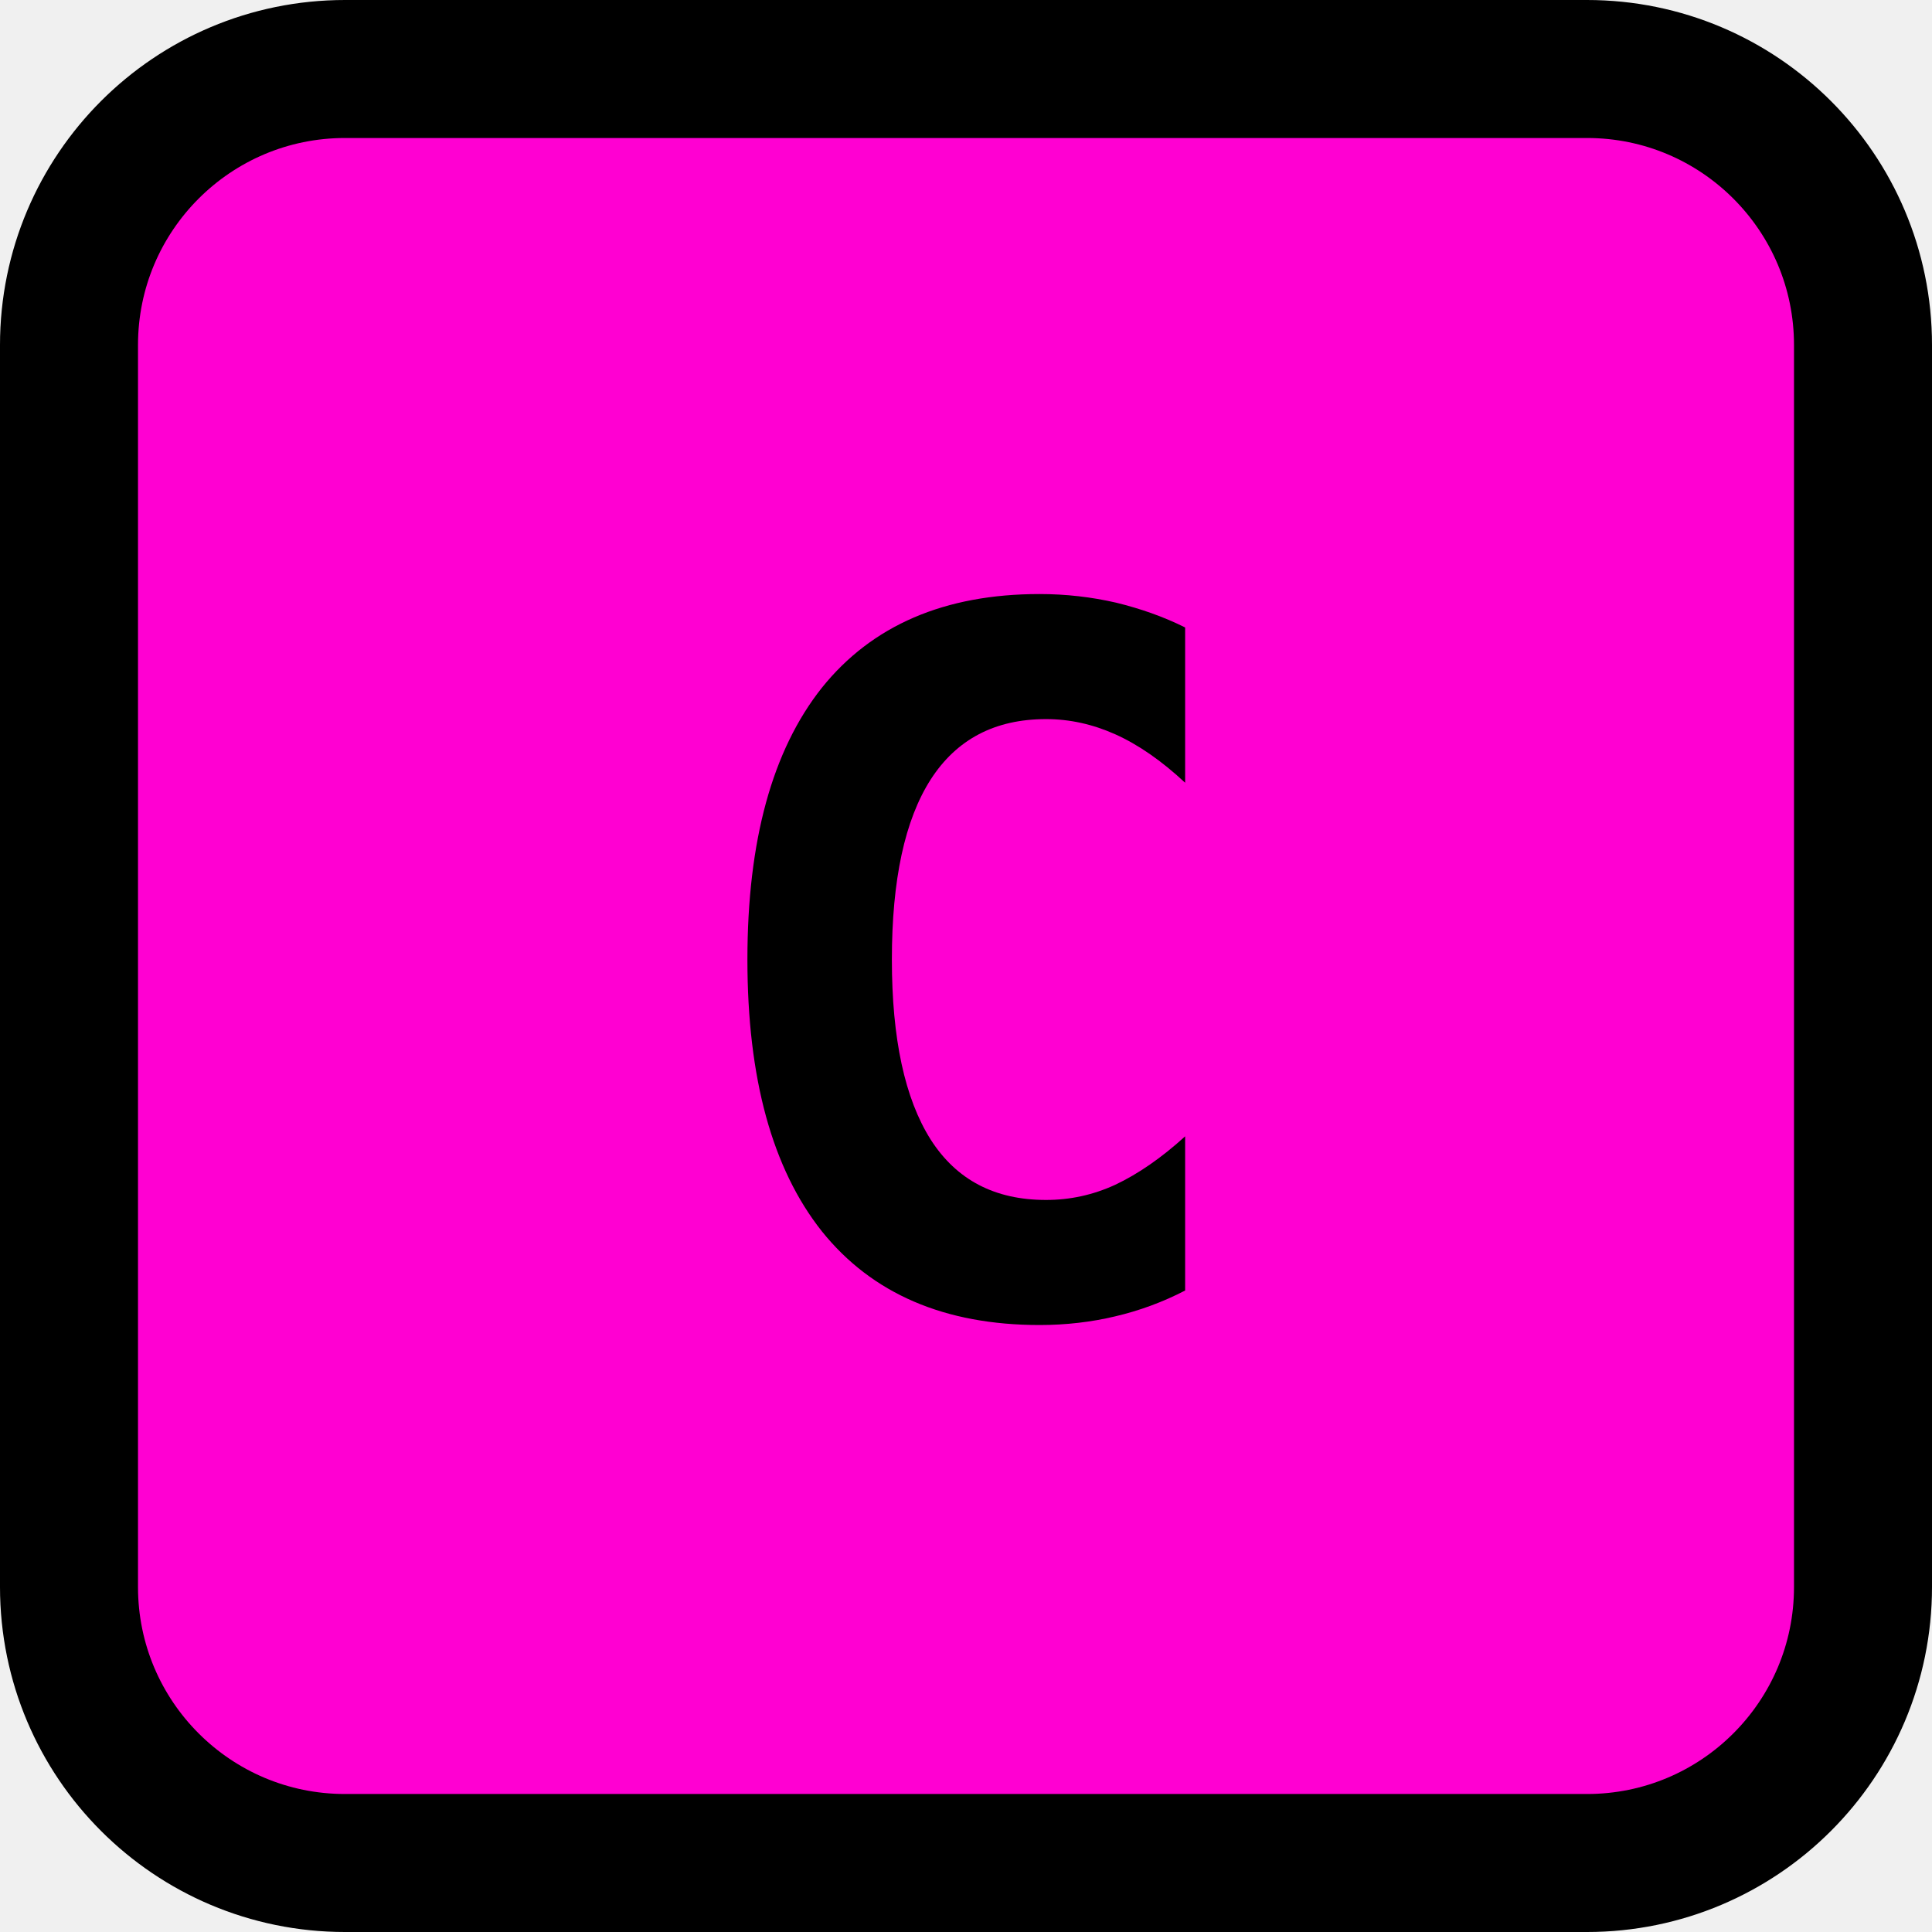
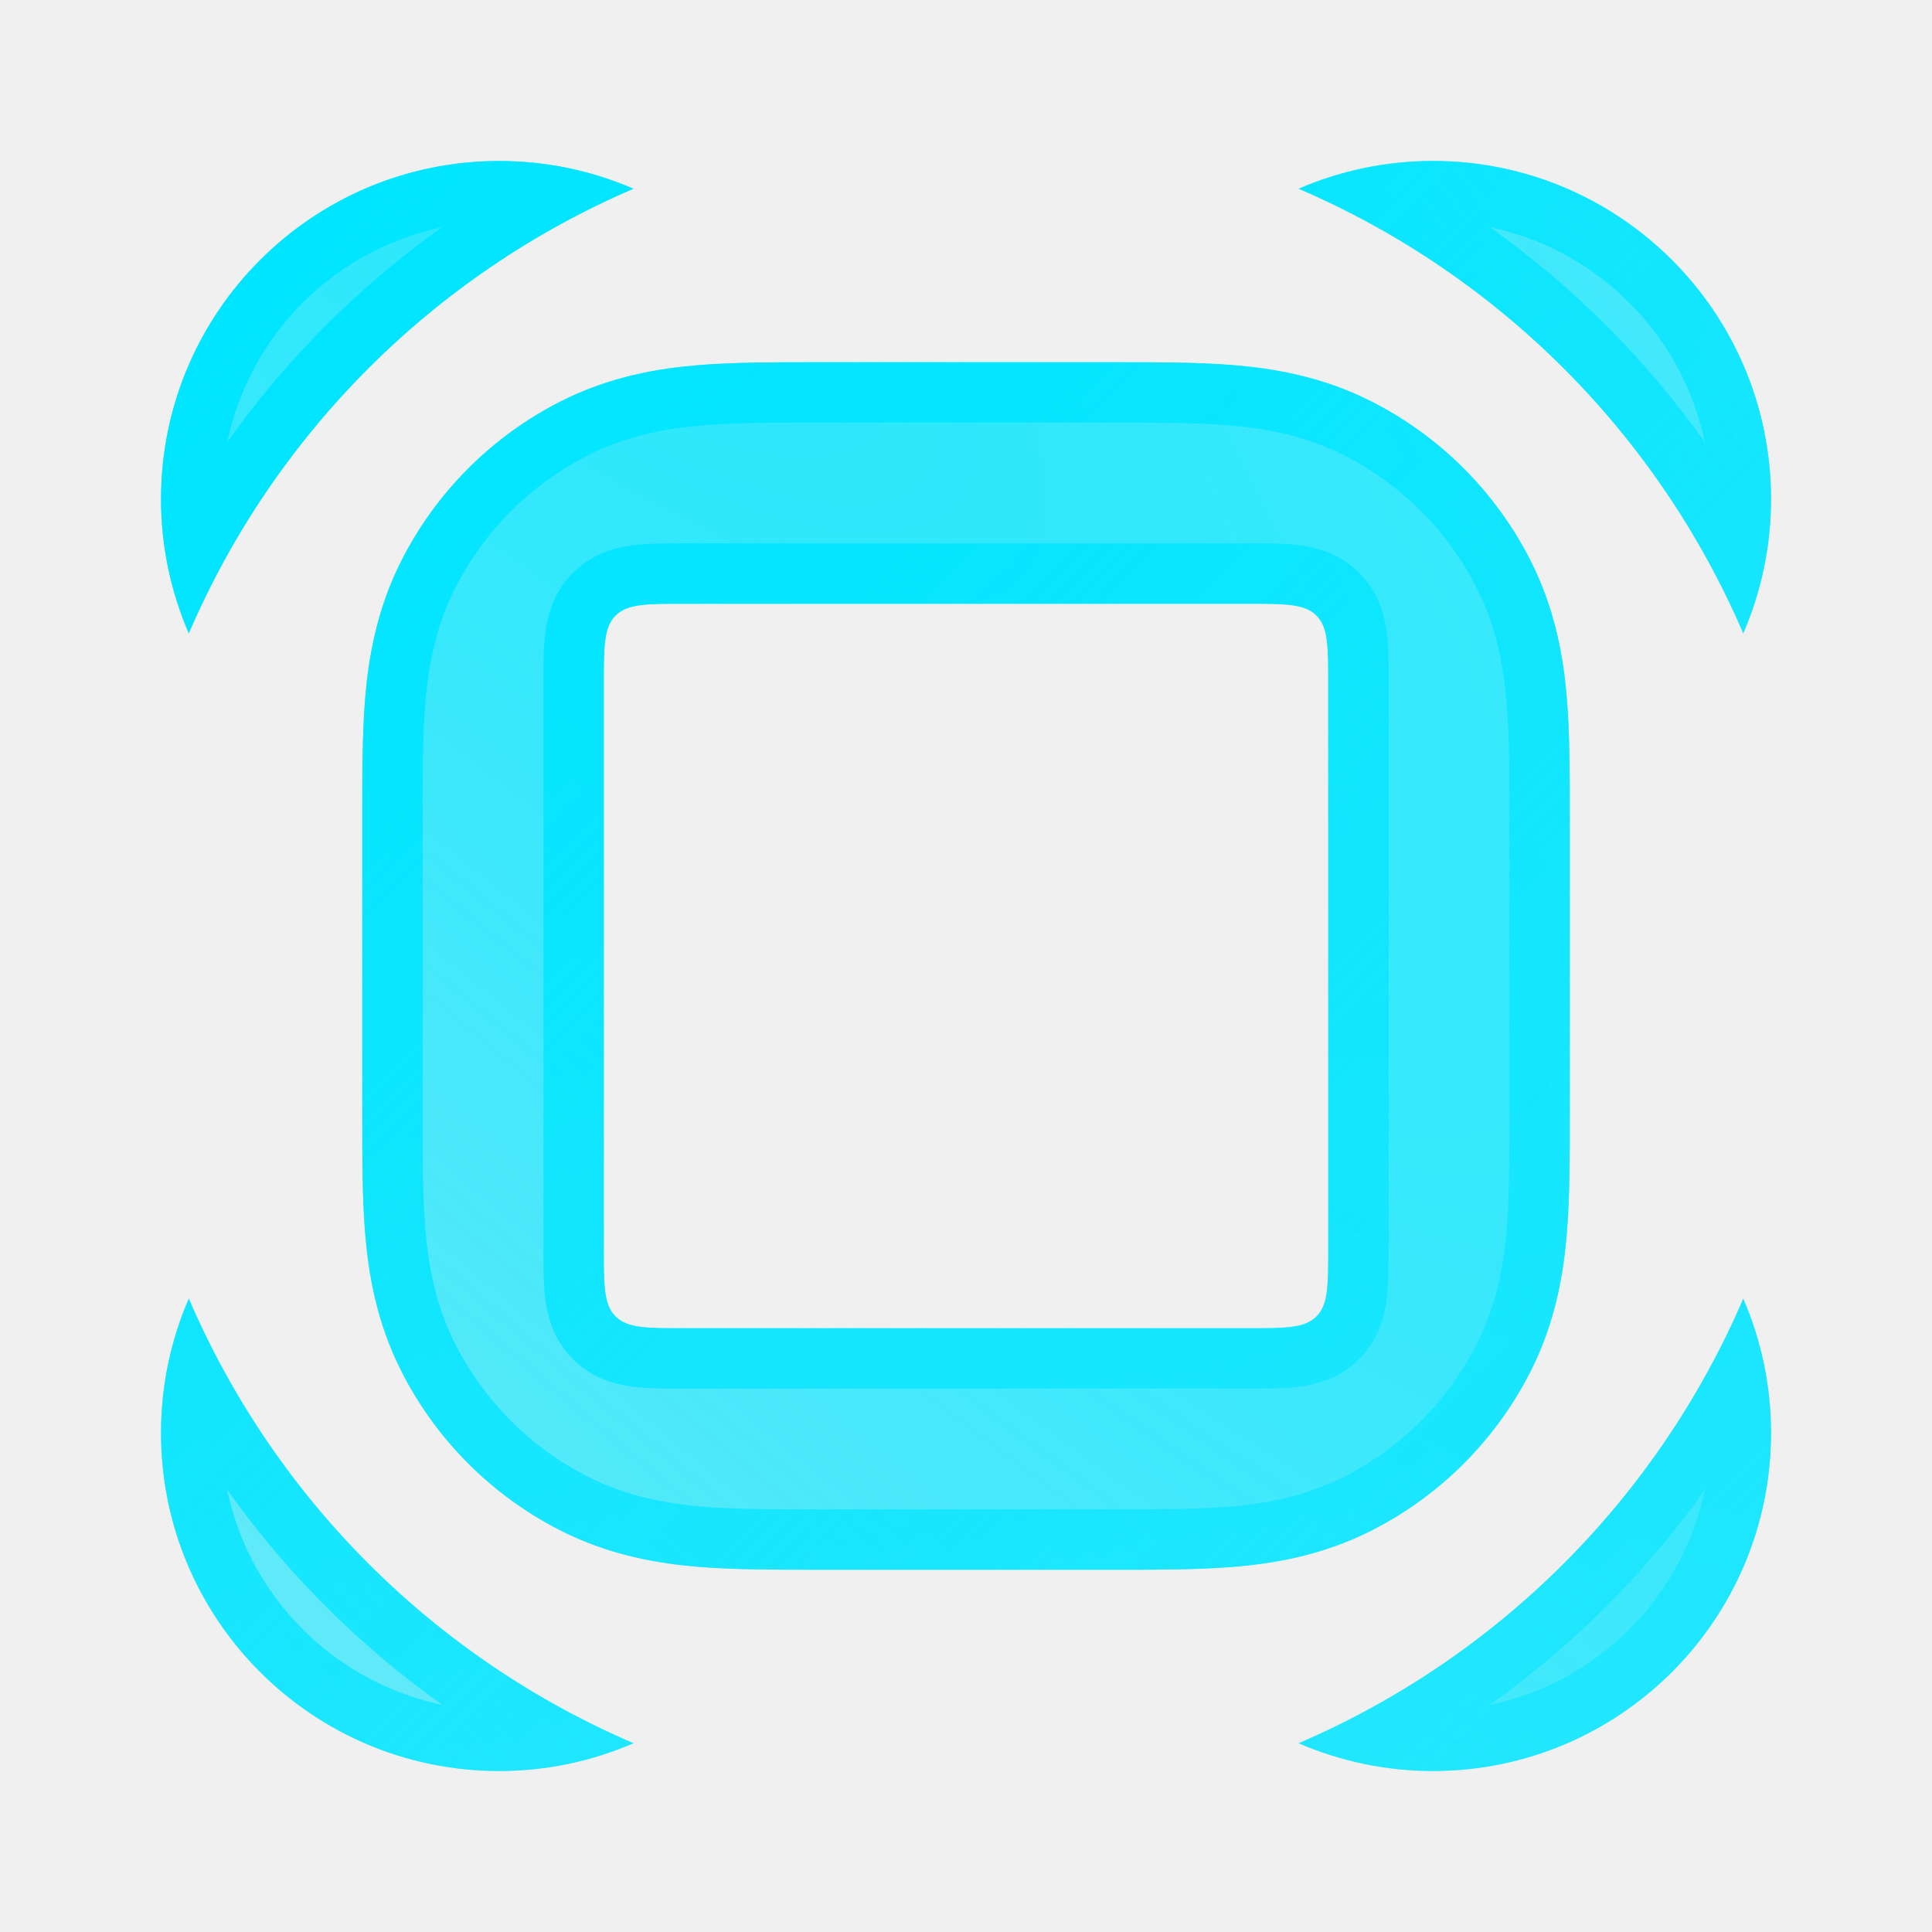
- <svg xmlns="http://www.w3.org/2000/svg" width="28" height="28" viewBox="0 0 28 28" fill="none">
-   <rect x="1" y="1" width="26" height="26" rx="4" fill="#FF00D2" stroke="black" stroke-width="2" />
-   <text x="14" y="19" font-family="monospace" font-size="14" font-weight="700" fill="black" text-anchor="middle">C</text>
+ <svg xmlns="http://www.w3.org/2000/svg" width="64" height="64" fill="none" viewBox="0 0 64 64">
+   <mask id="c" fill="#fff">
+     <path d="M43.019 57.747A28.1 28.1 0 0 0 57.748 43.02c.59 1.364.92 2.867.92 4.447 0 6.186-5.015 11.2-11.2 11.2a11.2 11.2 0 0 1-4.45-.92m-29.71-39.195a12 12 0 0 1 5.244-5.244c1.667-.85 3.3-1.107 4.602-1.213 1.167-.096 2.529-.095 3.852-.095h9.99c1.323 0 2.684 0 3.85.095 1.301.106 2.935.364 4.602 1.213a12 12 0 0 1 5.244 5.244c.85 1.667 1.107 3.3 1.214 4.602.095 1.166.095 2.528.095 3.85v9.991c0 1.323 0 2.684-.096 3.85-.106 1.302-.363 2.937-1.212 4.604a12 12 0 0 1-5.244 5.244c-1.667.85-3.302 1.106-4.603 1.212-1.166.096-2.528.096-3.85.096L27.006 52c-1.323 0-2.685 0-3.852-.095-1.301-.106-2.935-.364-4.602-1.213a12 12 0 0 1-5.244-5.244c-.85-1.667-1.107-3.3-1.213-4.602-.095-1.167-.094-2.528-.094-3.85v-9.99c-.001-1.323-.001-2.685.094-3.852.106-1.301.364-2.935 1.213-4.602m7.083 1.839c-.39.39-.39 1.019-.39 2.276v18.666c0 1.257 0 1.886.39 2.276s1.02.391 2.276.391h18.666c1.257 0 1.886 0 2.276-.39.39-.391.391-1.02.391-2.277V22.667c0-1.257 0-1.886-.39-2.276C43.22 20 42.59 20 41.333 20H22.668c-1.257 0-1.886 0-2.276.39M6.255 43.019a28.1 28.1 0 0 0 14.729 14.728c-1.364.59-2.868.92-4.45.92-6.185 0-11.199-5.014-11.2-11.2 0-1.58.33-3.084.92-4.448M43.02 6.252c1.363-.59 2.867-.919 4.448-.92 6.185.001 11.2 5.016 11.2 11.201 0 1.58-.33 3.083-.92 4.447A28.1 28.1 0 0 0 43.02 6.252M5.335 16.534c0-6.185 5.015-11.2 11.2-11.2 1.58 0 3.083.328 4.446.918A28.1 28.1 0 0 0 6.254 20.98a11.2 11.2 0 0 1-.92-4.446" />
+   </mask>
+   <path fill="url(#a)" d="M43.019 57.747A28.1 28.1 0 0 0 57.748 43.02c.59 1.364.92 2.867.92 4.447 0 6.186-5.015 11.2-11.2 11.2a11.2 11.2 0 0 1-4.45-.92m-29.71-39.195a12 12 0 0 1 5.244-5.244c1.667-.85 3.3-1.107 4.602-1.213 1.167-.096 2.529-.095 3.852-.095h9.99c1.323 0 2.684 0 3.85.095 1.301.106 2.935.364 4.602 1.213a12 12 0 0 1 5.244 5.244c.85 1.667 1.107 3.3 1.214 4.602.095 1.166.095 2.528.095 3.85v9.991c0 1.323 0 2.684-.096 3.85-.106 1.302-.363 2.937-1.212 4.604a12 12 0 0 1-5.244 5.244c-1.667.85-3.302 1.106-4.603 1.212-1.166.096-2.528.096-3.85.096L27.006 52c-1.323 0-2.685 0-3.852-.095-1.301-.106-2.935-.364-4.602-1.213a12 12 0 0 1-5.244-5.244c-.85-1.667-1.107-3.3-1.213-4.602-.095-1.167-.094-2.528-.094-3.85v-9.99c-.001-1.323-.001-2.685.094-3.852.106-1.301.364-2.935 1.213-4.602m7.083 1.839c-.39.39-.39 1.019-.39 2.276v18.666c0 1.257 0 1.886.39 2.276s1.02.391 2.276.391h18.666c1.257 0 1.886 0 2.276-.39.39-.391.391-1.02.391-2.277V22.667c0-1.257 0-1.886-.39-2.276C43.22 20 42.59 20 41.333 20H22.668c-1.257 0-1.886 0-2.276.39M6.255 43.019a28.1 28.1 0 0 0 14.729 14.728c-1.364.59-2.868.92-4.45.92-6.185 0-11.199-5.014-11.2-11.2 0-1.58.33-3.084.92-4.448M43.02 6.252c1.363-.59 2.867-.919 4.448-.92 6.185.001 11.2 5.016 11.2 11.201 0 1.58-.33 3.083-.92 4.447A28.1 28.1 0 0 0 43.02 6.252M5.335 16.534c0-6.185 5.015-11.2 11.2-11.2 1.58 0 3.083.328 4.446.918A28.1 28.1 0 0 0 6.254 20.98a11.2 11.2 0 0 1-.92-4.446" />
+   <path fill="url(#b)" d="m43.019 57.747-.788-1.839-4.266 1.828 4.258 1.846zM57.748 43.02l1.835-.795-1.845-4.259-1.828 4.266zm.92 4.447h2zm-11.2 11.2v2zM13.309 18.552l-1.782-.908zm5.244-5.244-.908-1.782zm4.602-1.213-.162-1.994zM27.007 12v2zm9.99 0v2zm3.85.095.163-1.994zm4.602 1.213.908-1.782zm5.244 5.244 1.782-.908zm1.214 4.602 1.993-.163zm.095 3.85h-2zm0 9.991h-2zm-.096 3.85 1.994.164zm-1.212 4.604 1.782.908zm-5.244 5.244.908 1.782zm-4.603 1.212.163 1.994zm-3.85.096v-2zM27.006 52v-2zm-3.852-.095-.162 1.994zm-4.602-1.213-.908 1.782zm-5.244-5.244-1.782.908zm-1.213-4.602-1.994.163zm-.094-3.85h2zm0-9.99h2v-.001zm.094-3.852-1.994-.163zm8.296-2.763-1.414-1.414zm-.39 2.276h-2zm0 18.666h-2zm.39 2.276-1.415 1.414zm2.276.391v2zm20.942-.39 1.414 1.414zm.391-2.277h2zm0-18.666h2zm-.39-2.276 1.414-1.414zM22.667 20v-2zM6.255 43.019l1.838-.788-1.828-4.266-1.845 4.259zm14.729 14.728.795 1.835 4.258-1.846-4.265-1.828zm-4.45.92v2zm-11.2-11.2h-2zM43.02 6.252l-.795-1.835-4.26 1.845 4.267 1.828zm4.448-.92v-2zm11.2 11.201h2zm-.92 4.447-1.838.788 1.828 4.266 1.845-4.26zM5.335 16.534h-2zm11.2-11.2v-2zm4.446.918.788 1.838 4.267-1.828-4.26-1.845zM6.254 20.98l-1.835.795 1.845 4.26 1.828-4.267zm36.765 36.766.787 1.839a30.1 30.1 0 0 0 15.78-15.777l-1.838-.788-1.838-.788A26.1 26.1 0 0 1 42.23 55.908zM57.748 43.02l-1.835.795a9.2 9.2 0 0 1 .755 3.652h4c0-1.86-.389-3.634-1.085-5.242zm.92 4.447h-2a9.2 9.2 0 0 1-9.2 9.2v4c7.29 0 13.2-5.91 13.2-13.2zm-11.2 11.2v-2a9.2 9.2 0 0 1-3.654-.756l-.795 1.835-.796 1.836a13.2 13.2 0 0 0 5.245 1.085zM13.309 18.552l1.782.908a10 10 0 0 1 4.37-4.37l-.908-1.782-.908-1.782a14 14 0 0 0-6.118 6.118zm5.244-5.244.908 1.782c1.338-.682 2.68-.906 3.857-1.002l-.163-1.993-.162-1.994c-1.427.117-3.353.408-5.348 1.425zm4.602-1.213.163 1.993c1.069-.087 2.343-.088 3.688-.088v-4c-1.3 0-2.75-.002-4.013.101zM27.007 12v2h9.99v-4h-9.99zm9.99 0v2c1.346 0 2.619 0 3.687.088l.163-1.993.163-1.994C39.746 9.998 38.297 10 36.997 10zm3.85.095-.163 1.993c1.177.096 2.519.32 3.857 1.002l.908-1.782.908-1.782c-1.995-1.017-3.92-1.308-5.347-1.425zm4.602 1.213-.908 1.782a10 10 0 0 1 4.37 4.37l1.782-.908 1.782-.908a14 14 0 0 0-6.118-6.118zm5.244 5.244-1.782.908c.682 1.338.906 2.68 1.002 3.857l1.994-.163 1.993-.163c-.117-1.426-.408-3.352-1.425-5.347zm1.214 4.602-1.994.163c.088 1.069.089 2.343.089 3.687h2l2 .001c0-1.301.001-2.75-.102-4.014zm.095 3.85h-2v9.991h4v-9.99zm0 9.991h-2c0 1.345-.002 2.62-.089 3.688l1.994.163 1.993.163c.103-1.264.102-2.713.102-4.014zm-.096 3.85-1.993-.162c-.096 1.178-.32 2.52-1.001 3.858l1.782.908 1.782.908c1.017-1.996 1.307-3.923 1.424-5.348zm-1.212 4.604-1.782-.908a10 10 0 0 1-4.37 4.37l.908 1.782.908 1.782a14 14 0 0 0 6.118-6.118zm-5.244 5.244-.908-1.782c-1.338.681-2.68.905-3.858 1.001l.163 1.993.163 1.994c1.425-.117 3.352-.407 5.348-1.424zm-4.603 1.212-.163-1.993c-1.069.087-2.343.089-3.687.089v4c1.3 0 2.749 0 4.013-.102zm-3.85.096v-2L27.007 50v4h9.99zM27.006 52v-2c-1.346 0-2.62 0-3.689-.088l-.163 1.993-.162 1.994c1.264.103 2.714.101 4.014.1zm-3.852-.095.163-1.993c-1.176-.096-2.519-.32-3.857-1.002l-.908 1.782-.908 1.782c1.995 1.017 3.921 1.308 5.348 1.425zm-4.602-1.213.908-1.782a10 10 0 0 1-4.37-4.37l-1.782.908-1.782.908a14 14 0 0 0 6.118 6.118zm-5.244-5.244 1.782-.908c-.682-1.338-.906-2.68-1.002-3.857l-1.993.163-1.994.163c.117 1.426.409 3.352 1.425 5.347zm-1.213-4.602 1.993-.163c-.087-1.068-.087-2.34-.087-3.687h-2l-2-.001c0 1.3-.003 2.75.1 4.014zm-.094-3.85h2v-9.99h-4v9.99zm0-9.99 2-.001c-.001-1.345 0-2.62.087-3.688l-1.993-.163-1.994-.163c-.103 1.265-.101 2.714-.1 4.015zm.094-3.852 1.993.163c.096-1.177.32-2.519 1.002-3.857l-1.782-.908-1.782-.908c-1.016 1.995-1.308 3.921-1.424 5.347zm8.296-2.763-1.415-1.414c-.628.628-.83 1.375-.909 1.96-.071.527-.067 1.157-.067 1.73h4a33 33 0 0 1 .006-.78c.005-.213.015-.339.025-.416s.015-.05-.016.024a1 1 0 0 1-.21.31zm-.39 2.276h-2v18.666h4V22.667zm0 18.666h-2c0 .573-.005 1.203.066 1.73.079.585.281 1.332.91 1.96l1.414-1.414 1.414-1.414a1 1 0 0 1 .21.31c.03.075.026.1.016.024a4 4 0 0 1-.025-.416 33 33 0 0 1-.006-.78zm.39 2.276-1.414 1.414c.628.63 1.375.831 1.96.91.528.071 1.158.067 1.73.067v-4c-.322 0-.569 0-.78-.005a4 4 0 0 1-.416-.026c-.076-.01-.05-.014.025.017a1 1 0 0 1 .31.209zm2.276.391v2h18.666v-4H22.668zm18.666 0v2c.573 0 1.203.004 1.73-.067.585-.079 1.332-.281 1.96-.91L43.61 43.61l-1.413-1.414a1 1 0 0 1 .309-.21c.075-.03.1-.026.024-.016s-.203.02-.416.026c-.21.005-.458.005-.78.005zm2.276-.39 1.415 1.413c.628-.628.83-1.375.91-1.96.07-.527.066-1.157.066-1.73h-4c0 .322 0 .57-.005.78a4 4 0 0 1-.026.416c-.01.076-.014.05.017-.025a1 1 0 0 1 .21-.309zm.391-2.277h2V22.667h-4v18.666zm0-18.666h2c0-.573.004-1.203-.067-1.73-.078-.585-.28-1.332-.91-1.96L43.61 20.39l-1.414 1.414a1 1 0 0 1-.21-.31c-.03-.075-.026-.1-.016-.024s.02.203.026.416c.005.21.005.458.005.78zm-.39-2.276 1.413-1.415c-.628-.628-1.375-.83-1.96-.91-.527-.07-1.157-.066-1.73-.066v4c.322 0 .57 0 .78.005.213.006.34.016.416.026s.05.014-.024-.017a1 1 0 0 1-.31-.209zM41.333 20v-2H22.668v4h18.666zm-18.666 0v-2c-.572 0-1.202-.004-1.73.067-.585.078-1.332.28-1.96.91l1.414 1.414 1.414 1.414a1 1 0 0 1-.31.21c-.074.03-.1.026-.024.016a4 4 0 0 1 .416-.026c.211-.005.458-.005.78-.005zM6.255 43.019l-1.839.788a30.1 30.1 0 0 0 15.78 15.778l.788-1.839.787-1.838A26.1 26.1 0 0 1 8.093 42.231zm14.729 14.728-.796-1.836a9.2 9.2 0 0 1-3.653.756v4c1.86 0 3.635-.388 5.244-1.085zm-4.45.92v-2a9.2 9.2 0 0 1-9.2-9.2h-4c.001 7.29 5.91 13.2 13.2 13.2zm-11.2-11.2h2c0-1.3.271-2.534.756-3.653l-1.835-.795-1.835-.795a13.2 13.2 0 0 0-1.085 5.243zM43.02 6.252l.795 1.835a9.2 9.2 0 0 1 3.653-.754v-4c-1.86 0-3.634.387-5.243 1.084zm4.448-.92v2c5.08.001 9.2 4.12 9.2 9.201h4c0-7.29-5.91-13.2-13.2-13.2zm11.2 11.201h-2c0 1.3-.27 2.532-.755 3.652l1.835.795 1.835.795a13.2 13.2 0 0 0 1.085-5.241zm-.92 4.447 1.838-.788A30.1 30.1 0 0 0 43.808 4.414l-.788 1.838-.788 1.838A26.1 26.1 0 0 1 55.91 21.768zM5.335 16.534h2a9.2 9.2 0 0 1 9.2-9.2v-4c-7.29 0-13.2 5.91-13.2 13.2zm11.2-11.2v2c1.3 0 2.534.27 3.651.753l.795-1.835.795-1.835a13.2 13.2 0 0 0-5.24-1.083zm4.446.918-.788-1.838A30.1 30.1 0 0 0 4.416 20.193l1.838.787 1.838.788A26.1 26.1 0 0 1 21.77 8.09zM6.254 20.98l1.835-.794a9.2 9.2 0 0 1-.754-3.652h-4c0 1.86.387 3.633 1.084 5.241z" mask="url(#c)" />
+   <defs>
+     <radialGradient id="a" cx="0" cy="0" r="1" gradientTransform="matrix(213.952 246.923 -136.829 -59.3856 -30.302 -44.872)" gradientUnits="userSpaceOnUse">
+       <stop stop-color="#00e6ff" stop-opacity=".9" style="stop-color:#00e6ff;stop-color:color(display-p3 0 .9 1);stop-opacity:.9" />
+       <stop offset="1" stop-color="#00e5ff" stop-opacity=".5" style="stop-color:#00e5ff;stop-color:color(display-p3 0 .898 1);stop-opacity:.5" />
+     </radialGradient>
+     <linearGradient id="b" x1="55.388" x2="8.616" y1="55.386" y2="8.614" gradientUnits="userSpaceOnUse">
+       <stop stop-color="#00e5ff" stop-opacity=".5" style="stop-color:#00e5ff;stop-color:color(display-p3 0 .898 1);stop-opacity:.5" />
+       <stop offset="1" stop-color="#00e5ff" style="stop-color:#00e5ff;stop-color:color(display-p3 0 .898 1);stop-opacity:1" />
+     </linearGradient>
+   </defs>
</svg>
